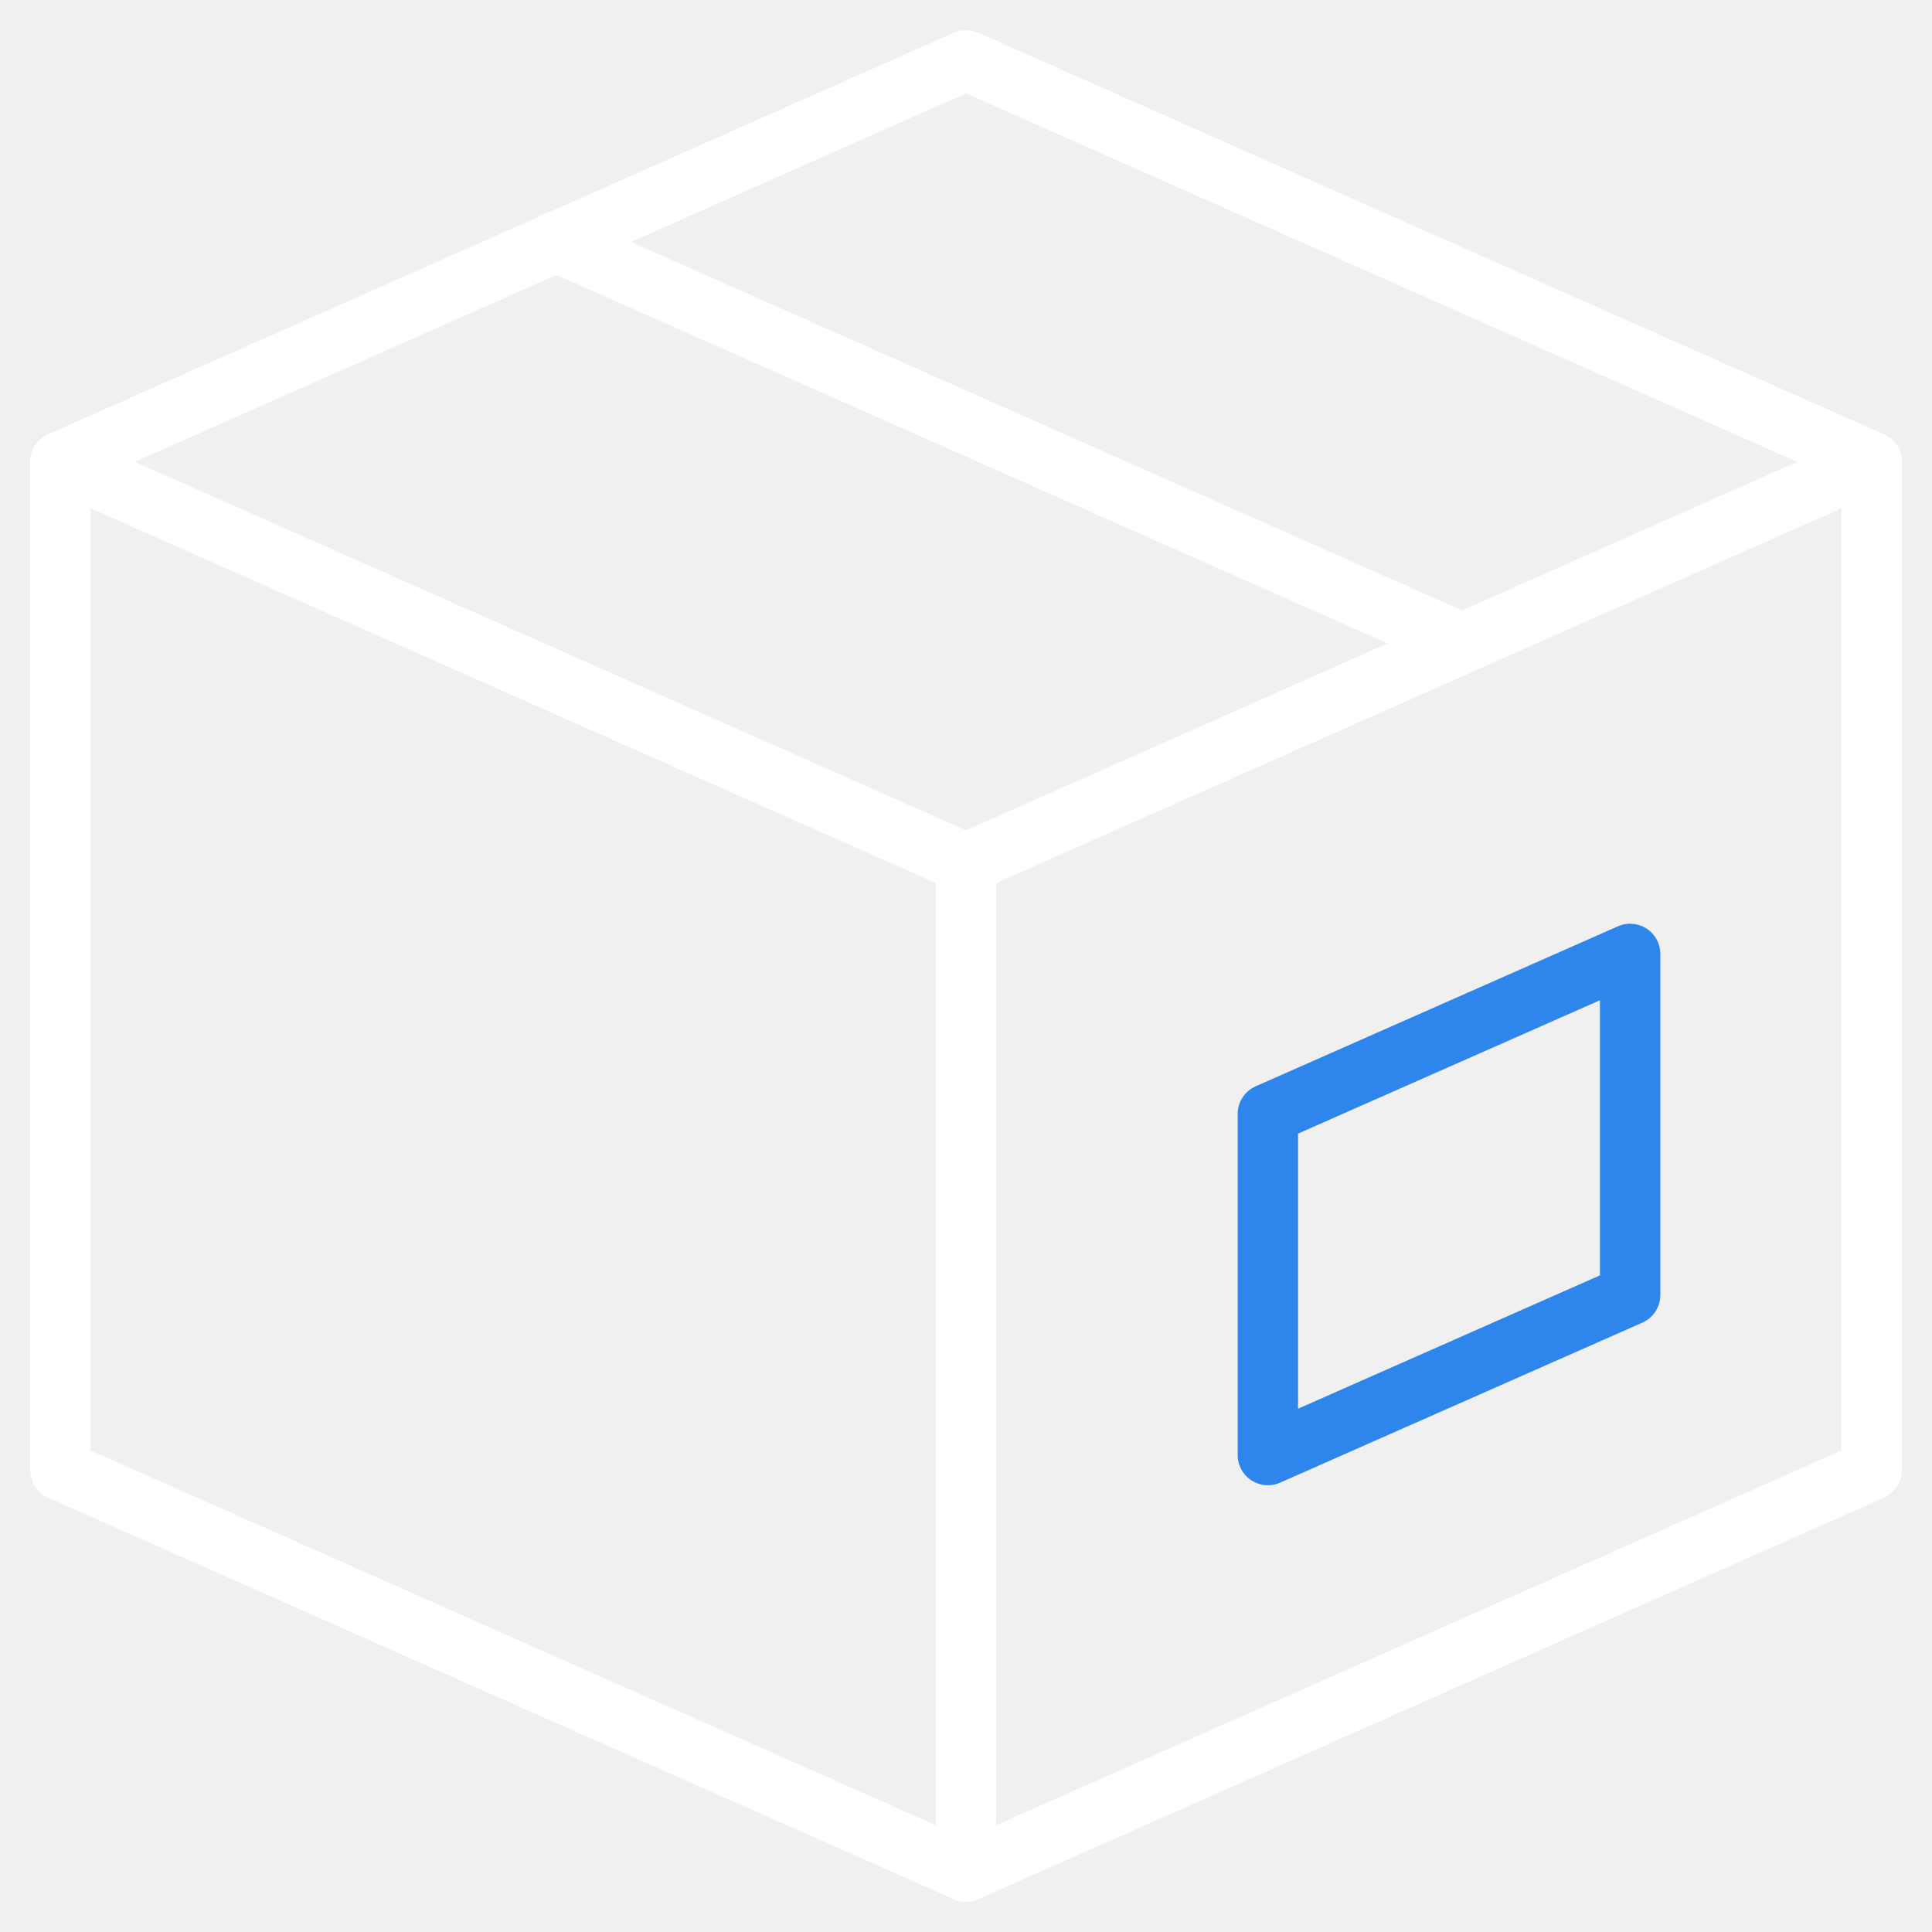
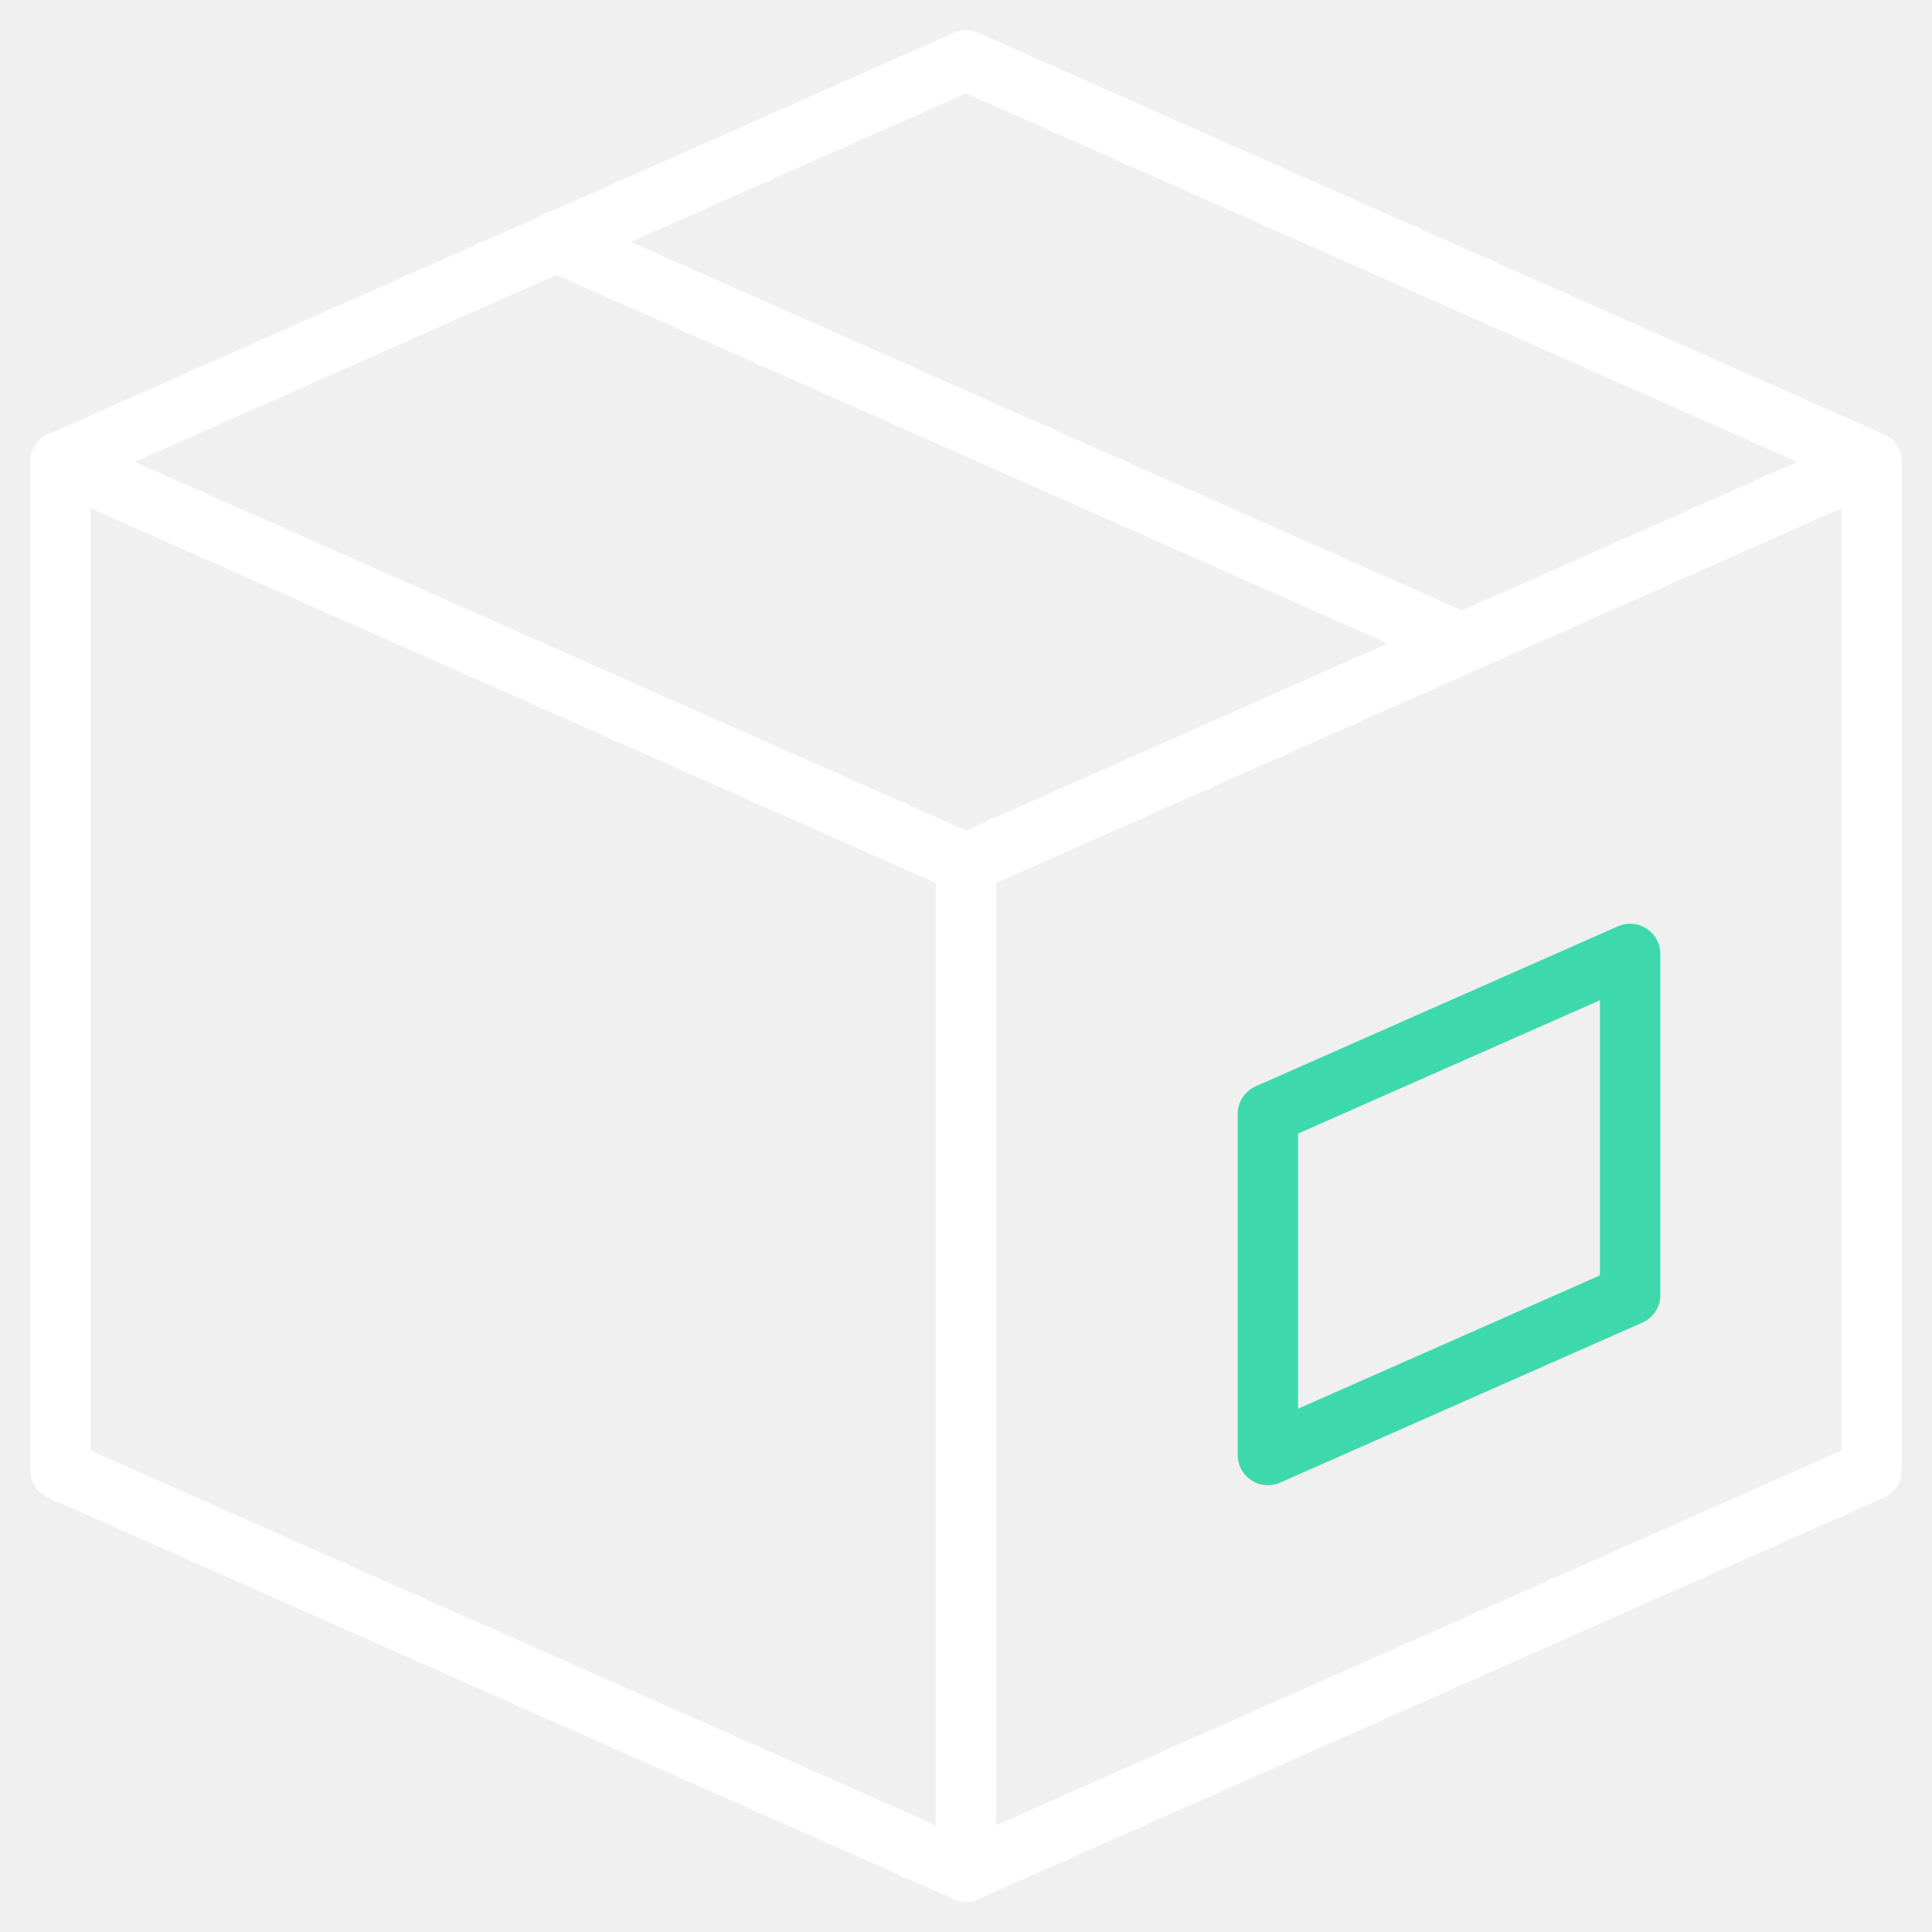
<svg xmlns="http://www.w3.org/2000/svg" viewBox="0 0 64 64" aria-labelledby="title" aria-describedby="desc" role="img">
  <path data-name="layer2" fill="none" stroke="#ffffff" stroke-miterlimit="10" stroke-width="2" d="M62 15.3L32 2 2 15.3v33.4L32 62l30-13.3V15.3z" stroke-linejoin="round" stroke-linecap="round" />
  <path data-name="layer2" fill="none" stroke="#ffffff" stroke-miterlimit="10" stroke-width="2" d="M2 15.3l30 13.3 30-13.3M18.4 8l30 13.3M32 28.6V62" stroke-linejoin="round" stroke-linecap="round" />
-   <path data-name="layer1" fill="none" stroke="#2e85ec" stroke-miterlimit="10" stroke-width="2" d="M54 31.6l-12 5.3v11.3l12-5.3V31.6z" stroke-linejoin="round" stroke-linecap="round" />
+   <path data-name="layer1" fill="none" stroke="#3DD9AD" stroke-miterlimit="10" stroke-width="2" d="M54 31.6l-12 5.3v11.3l12-5.3V31.6z" stroke-linejoin="round" stroke-linecap="round" />
</svg>
